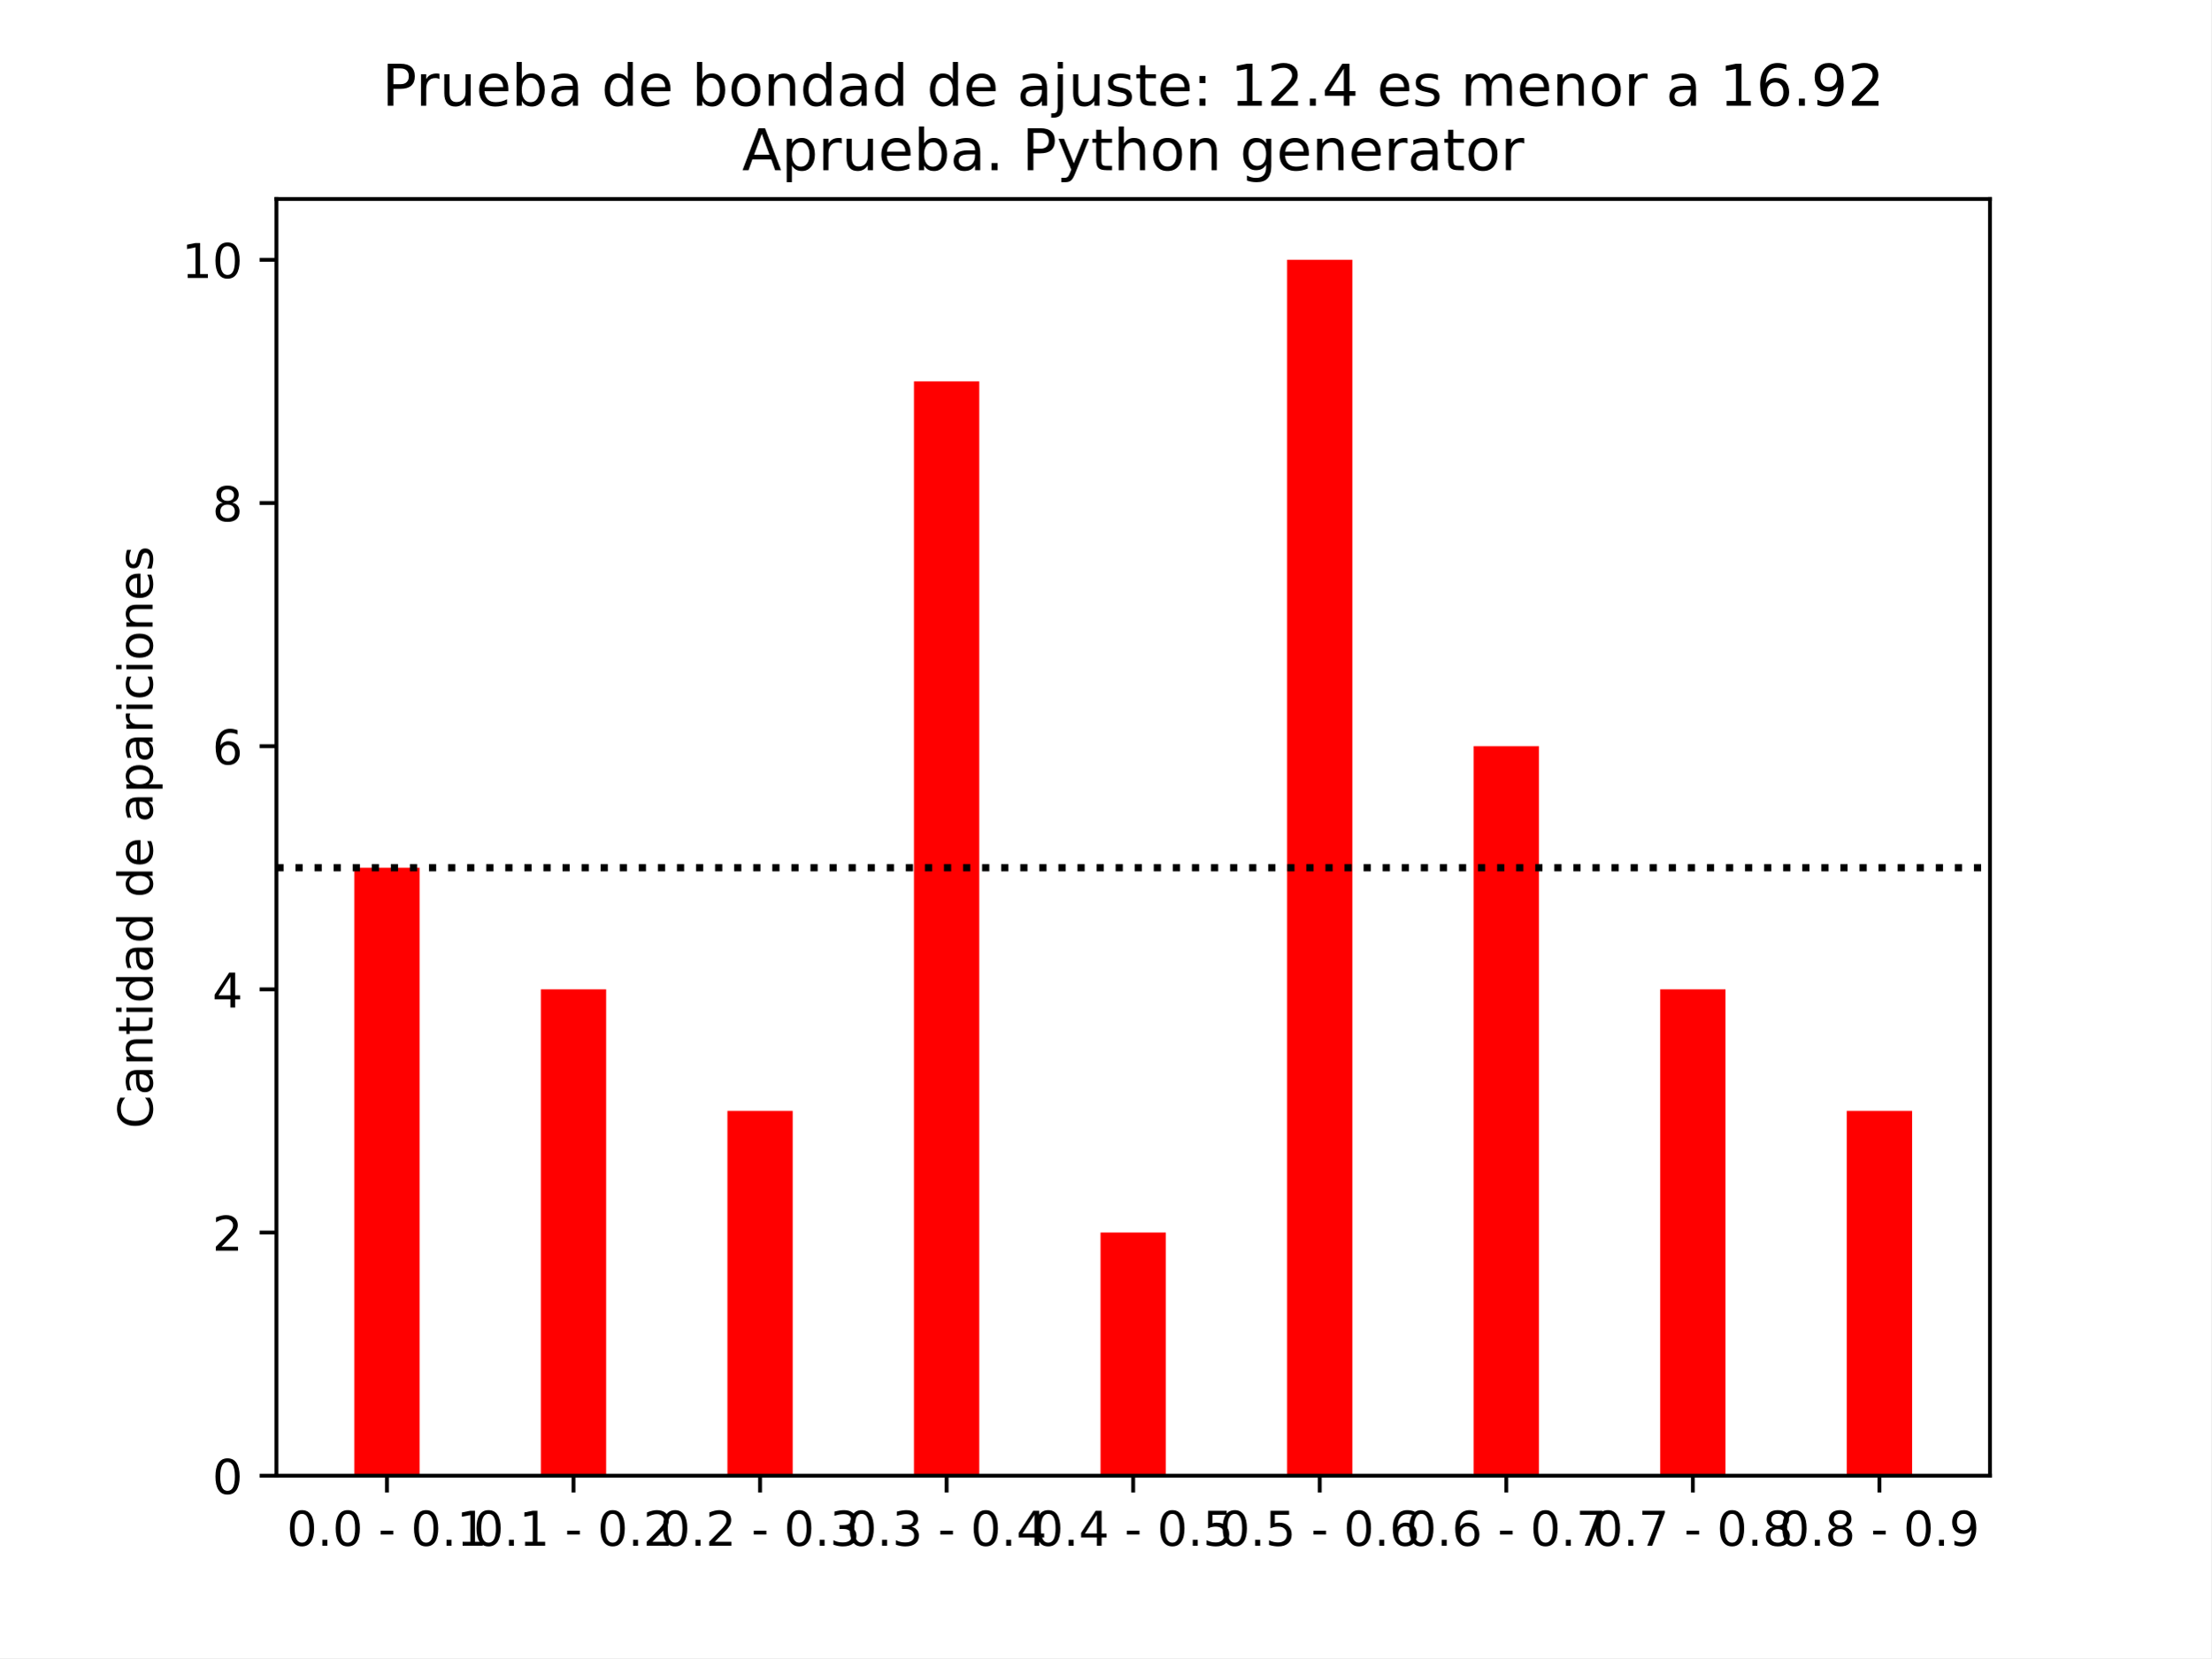
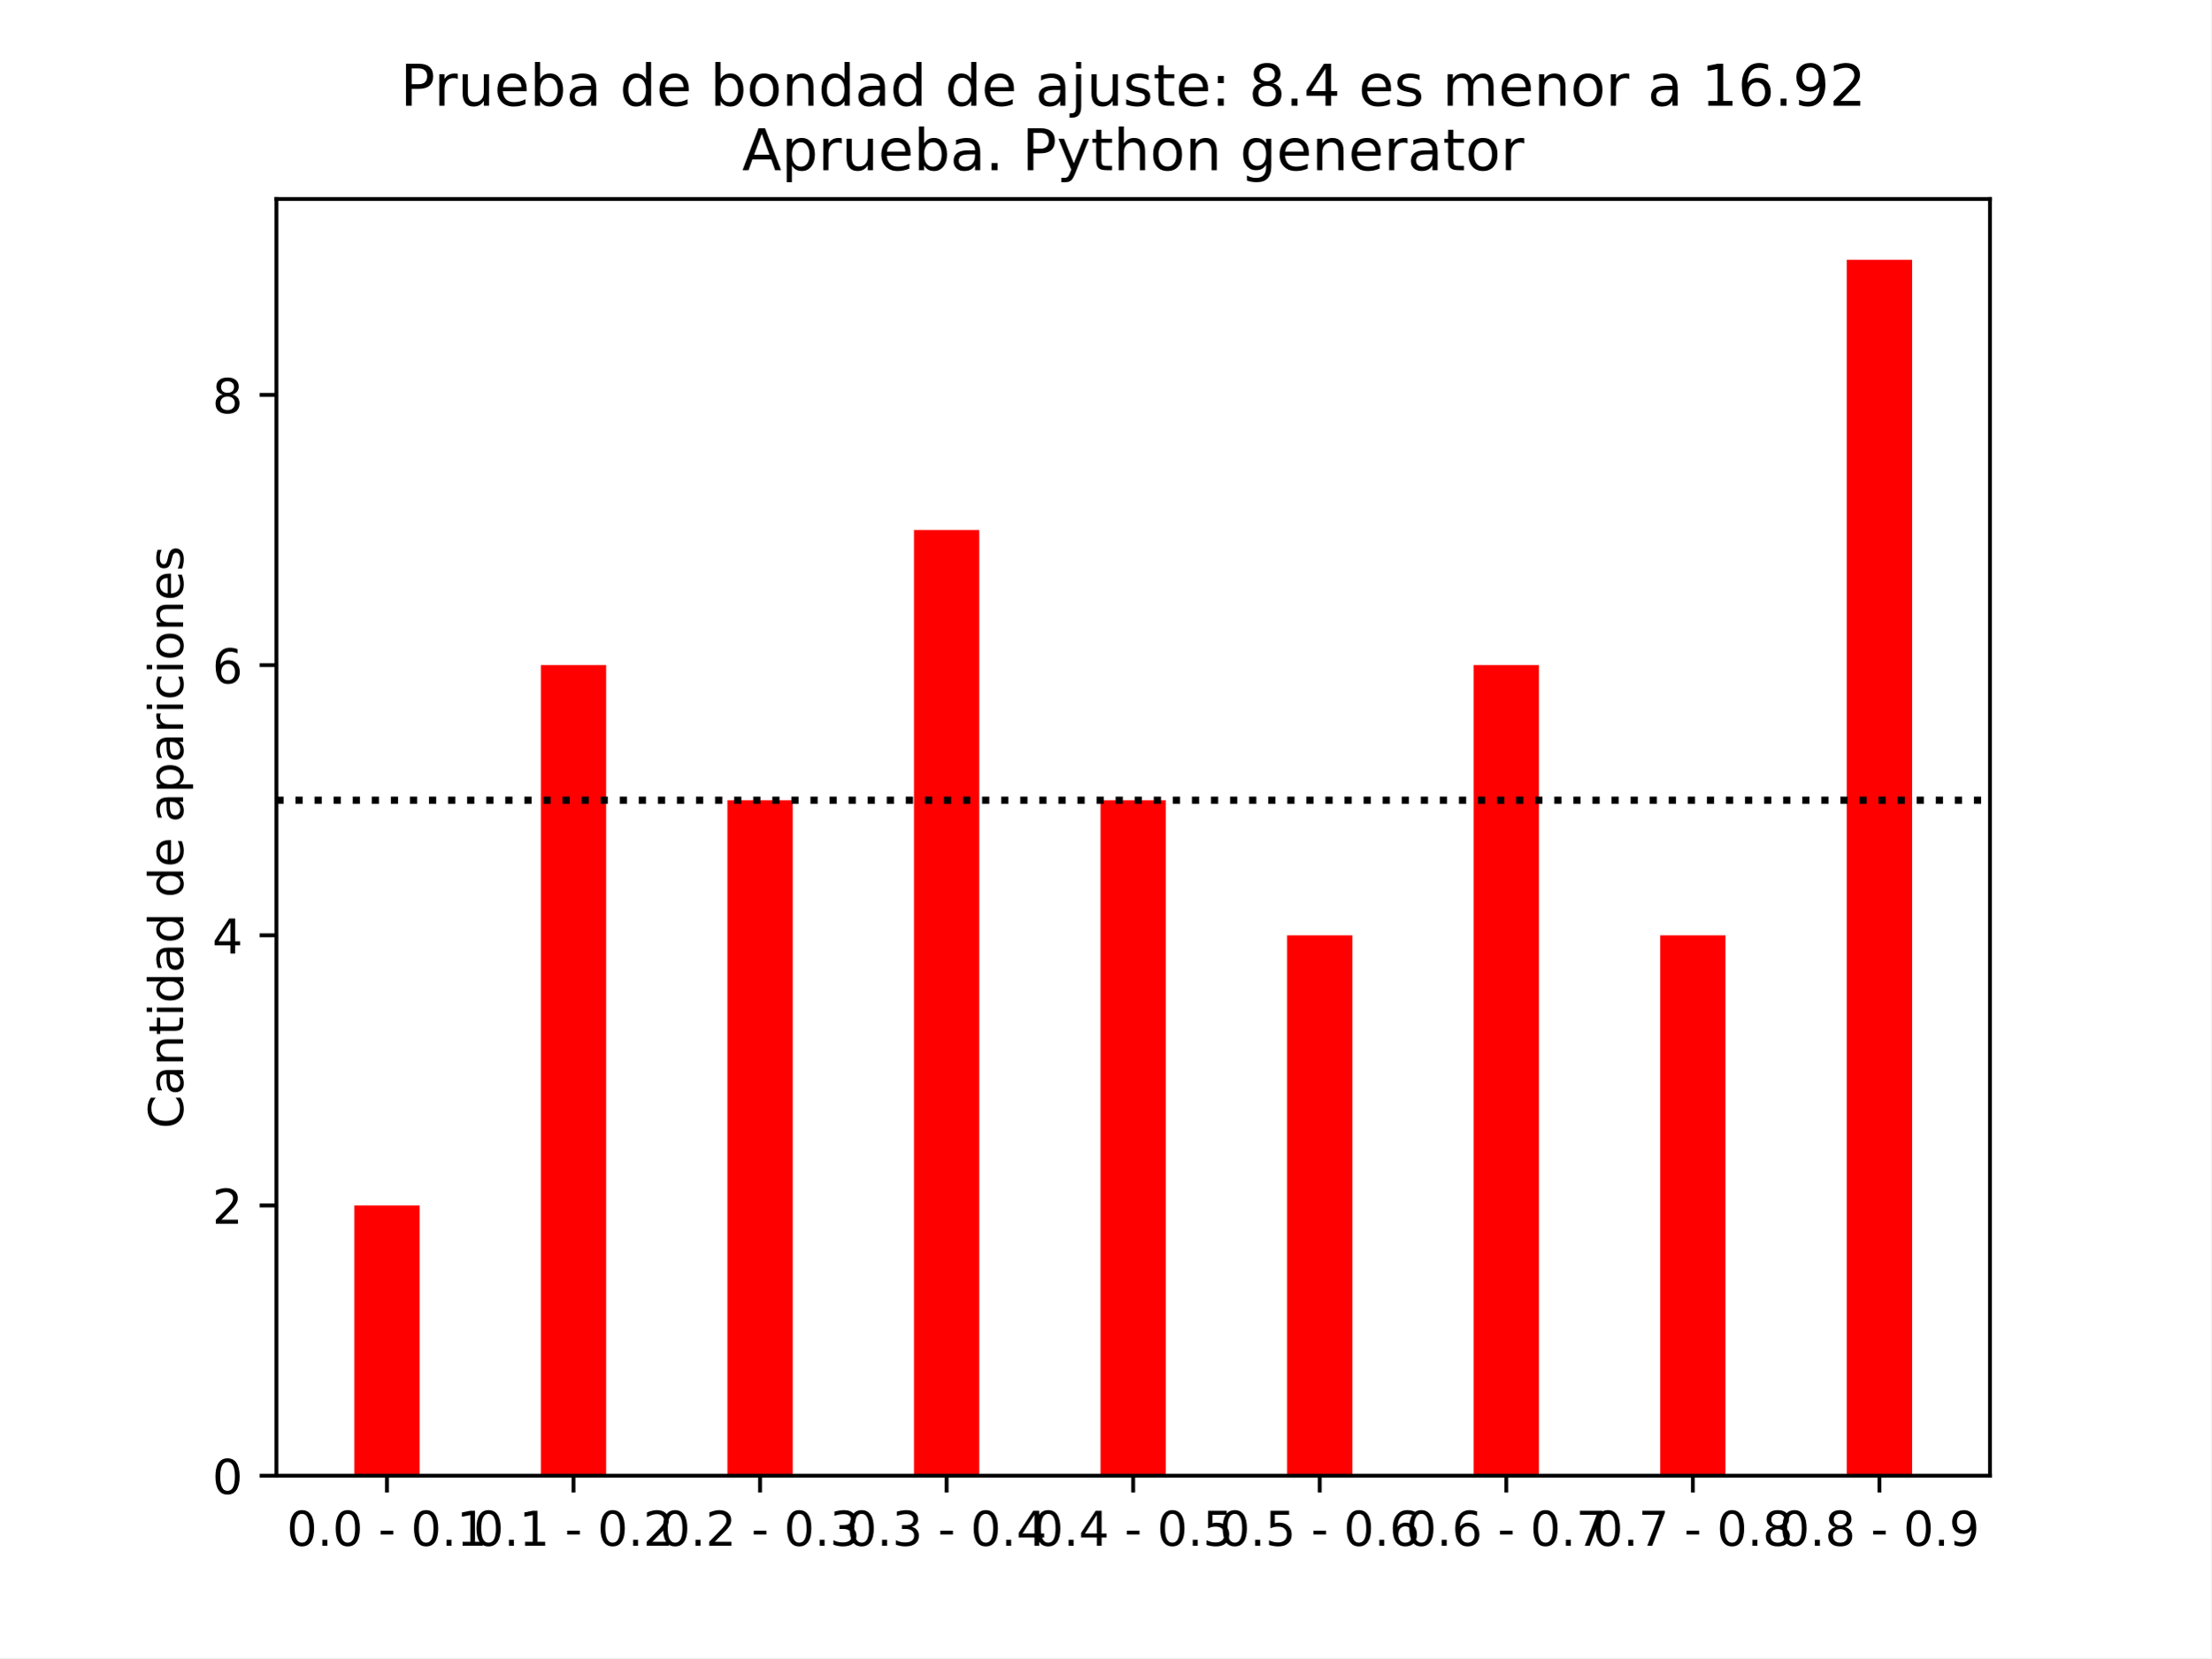
<svg xmlns="http://www.w3.org/2000/svg" xmlns:xlink="http://www.w3.org/1999/xlink" height="345.6pt" version="1.1" viewBox="0 0 460.8 345.6" width="460.8pt">
  <defs>
    <style type="text/css">*{stroke-linecap:butt;stroke-linejoin:round;}</style>
  </defs>
  <g id="figure_1">
    <g id="patch_1">
      <path d="M 0 345.6  L 460.8 345.6  L 460.8 0  L 0 0  z " style="fill:#ffffff;" />
    </g>
    <g id="axes_1">
      <g id="patch_2">
        <path d="M 57.6 307.584  L 414.72 307.584  L 414.72 41.472  L 57.6 41.472  z " style="fill:#ffffff;" />
      </g>
      <g id="patch_3">
-         <path clip-path="url(#p87065058d9)" d="M 73.833 307.584  L 87.441 307.584  L 87.441 180.864  L 73.833 180.864  z " style="fill:#ff0000;" />
+         <path clip-path="url(#pb4f8dec0a2)" d="M 73.833 307.584  L 87.441 307.584  L 87.441 251.264  L 73.833 251.264  z " style="fill:#ff0000;" />
      </g>
      <g id="patch_4">
-         <path clip-path="url(#p87065058d9)" d="M 112.714 307.584  L 126.322 307.584  L 126.322 206.208  L 112.714 206.208  z " style="fill:#ff0000;" />
+         <path clip-path="url(#pb4f8dec0a2)" d="M 112.714 307.584  L 126.322 307.584  L 126.322 138.624  L 112.714 138.624  z " style="fill:#ff0000;" />
      </g>
      <g id="patch_5">
-         <path clip-path="url(#p87065058d9)" d="M 151.594 307.584  L 165.203 307.584  L 165.203 231.552  L 151.594 231.552  z " style="fill:#ff0000;" />
+         <path clip-path="url(#pb4f8dec0a2)" d="M 151.594 307.584  L 165.203 307.584  L 165.203 166.784  L 151.594 166.784  z " style="fill:#ff0000;" />
      </g>
      <g id="patch_6">
-         <path clip-path="url(#p87065058d9)" d="M 190.475 307.584  L 204.083 307.584  L 204.083 79.488  L 190.475 79.488  z " style="fill:#ff0000;" />
+         <path clip-path="url(#pb4f8dec0a2)" d="M 190.475 307.584  L 204.083 307.584  L 204.083 110.464  L 190.475 110.464  z " style="fill:#ff0000;" />
      </g>
      <g id="patch_7">
-         <path clip-path="url(#p87065058d9)" d="M 229.356 307.584  L 242.964 307.584  L 242.964 256.896  L 229.356 256.896  z " style="fill:#ff0000;" />
+         <path clip-path="url(#pb4f8dec0a2)" d="M 229.356 307.584  L 242.964 307.584  L 242.964 166.784  L 229.356 166.784  z " style="fill:#ff0000;" />
      </g>
      <g id="patch_8">
-         <path clip-path="url(#p87065058d9)" d="M 268.237 307.584  L 281.845 307.584  L 281.845 54.144  L 268.237 54.144  z " style="fill:#ff0000;" />
+         <path clip-path="url(#pb4f8dec0a2)" d="M 268.237 307.584  L 281.845 307.584  L 281.845 194.944  L 268.237 194.944  z " style="fill:#ff0000;" />
      </g>
      <g id="patch_9">
-         <path clip-path="url(#p87065058d9)" d="M 307.117 307.584  L 320.726 307.584  L 320.726 155.52  L 307.117 155.52  z " style="fill:#ff0000;" />
+         <path clip-path="url(#pb4f8dec0a2)" d="M 307.117 307.584  L 320.726 307.584  L 320.726 138.624  L 307.117 138.624  z " style="fill:#ff0000;" />
      </g>
      <g id="patch_10">
-         <path clip-path="url(#p87065058d9)" d="M 345.998 307.584  L 359.606 307.584  L 359.606 206.208  L 345.998 206.208  z " style="fill:#ff0000;" />
+         <path clip-path="url(#pb4f8dec0a2)" d="M 345.998 307.584  L 359.606 307.584  L 359.606 194.944  L 345.998 194.944  z " style="fill:#ff0000;" />
      </g>
      <g id="patch_11">
-         <path clip-path="url(#p87065058d9)" d="M 384.879 307.584  L 398.487 307.584  L 398.487 231.552  L 384.879 231.552  z " style="fill:#ff0000;" />
+         <path clip-path="url(#pb4f8dec0a2)" d="M 384.879 307.584  L 398.487 307.584  L 398.487 54.144  L 384.879 54.144  z " style="fill:#ff0000;" />
      </g>
      <g id="matplotlib.axis_1">
        <g id="xtick_1">
          <g id="line2d_1">
            <defs>
-               <path d="M 0 0  L 0 3.5  " id="ma5a0a75a09" style="stroke:#000000;stroke-width:0.8;" />
+               <path d="M 0 0  L 0 3.5  " id="m25b546bf2b" style="stroke:#000000;stroke-width:0.8;" />
            </defs>
            <g>
-               <use style="stroke:#000000;stroke-width:0.8;" x="80.637" xlink:href="#ma5a0a75a09" y="307.584" />
+               <use style="stroke:#000000;stroke-width:0.8;" x="80.637" xlink:href="#m25b546bf2b" y="307.584" />
            </g>
          </g>
          <g id="text_1">
            <g transform="translate(59.75171 322.1824)scale(0.1 -0.1)">
              <defs>
                <path d="M 2034 4250  Q 1547 4250 1301 3770  Q 1056 3291 1056 2328  Q 1056 1369 1301 889  Q 1547 409 2034 409  Q 2525 409 2770 889  Q 3016 1369 3016 2328  Q 3016 3291 2770 3770  Q 2525 4250 2034 4250  z M 2034 4750  Q 2819 4750 3233 4129  Q 3647 3509 3647 2328  Q 3647 1150 3233 529  Q 2819 -91 2034 -91  Q 1250 -91 836 529  Q 422 1150 422 2328  Q 422 3509 836 4129  Q 1250 4750 2034 4750  z " id="DejaVuSans-30" transform="scale(0.015625)" />
                <path d="M 684 794  L 1344 794  L 1344 0  L 684 0  L 684 794  z " id="DejaVuSans-2e" transform="scale(0.015625)" />
                <path id="DejaVuSans-20" transform="scale(0.015625)" />
                <path d="M 313 2009  L 1997 2009  L 1997 1497  L 313 1497  L 313 2009  z " id="DejaVuSans-2d" transform="scale(0.015625)" />
                <path d="M 794 531  L 1825 531  L 1825 4091  L 703 3866  L 703 4441  L 1819 4666  L 2450 4666  L 2450 531  L 3481 531  L 3481 0  L 794 0  L 794 531  z " id="DejaVuSans-31" transform="scale(0.015625)" />
              </defs>
              <use xlink:href="#DejaVuSans-30" />
              <use x="63.623" xlink:href="#DejaVuSans-2e" />
              <use x="95.41" xlink:href="#DejaVuSans-30" />
              <use x="159.033" xlink:href="#DejaVuSans-20" />
              <use x="190.82" xlink:href="#DejaVuSans-2d" />
              <use x="226.904" xlink:href="#DejaVuSans-20" />
              <use x="258.691" xlink:href="#DejaVuSans-30" />
              <use x="322.314" xlink:href="#DejaVuSans-2e" />
              <use x="354.102" xlink:href="#DejaVuSans-31" />
            </g>
          </g>
        </g>
        <g id="xtick_2">
          <g id="line2d_2">
            <g>
-               <use style="stroke:#000000;stroke-width:0.8;" x="119.518" xlink:href="#ma5a0a75a09" y="307.584" />
+               <use style="stroke:#000000;stroke-width:0.8;" x="119.518" xlink:href="#m25b546bf2b" y="307.584" />
            </g>
          </g>
          <g id="text_2">
            <g transform="translate(98.63249 322.1824)scale(0.1 -0.1)">
              <defs>
                <path d="M 1228 531  L 3431 531  L 3431 0  L 469 0  L 469 531  Q 828 903 1448 1529  Q 2069 2156 2228 2338  Q 2531 2678 2651 2914  Q 2772 3150 2772 3378  Q 2772 3750 2511 3984  Q 2250 4219 1831 4219  Q 1534 4219 1204 4116  Q 875 4013 500 3803  L 500 4441  Q 881 4594 1212 4672  Q 1544 4750 1819 4750  Q 2544 4750 2975 4387  Q 3406 4025 3406 3419  Q 3406 3131 3298 2873  Q 3191 2616 2906 2266  Q 2828 2175 2409 1742  Q 1991 1309 1228 531  z " id="DejaVuSans-32" transform="scale(0.015625)" />
              </defs>
              <use xlink:href="#DejaVuSans-30" />
              <use x="63.623" xlink:href="#DejaVuSans-2e" />
              <use x="95.41" xlink:href="#DejaVuSans-31" />
              <use x="159.033" xlink:href="#DejaVuSans-20" />
              <use x="190.82" xlink:href="#DejaVuSans-2d" />
              <use x="226.904" xlink:href="#DejaVuSans-20" />
              <use x="258.691" xlink:href="#DejaVuSans-30" />
              <use x="322.314" xlink:href="#DejaVuSans-2e" />
              <use x="354.102" xlink:href="#DejaVuSans-32" />
            </g>
          </g>
        </g>
        <g id="xtick_3">
          <g id="line2d_3">
            <g>
-               <use style="stroke:#000000;stroke-width:0.8;" x="158.398" xlink:href="#ma5a0a75a09" y="307.584" />
+               <use style="stroke:#000000;stroke-width:0.8;" x="158.398" xlink:href="#m25b546bf2b" y="307.584" />
            </g>
          </g>
          <g id="text_3">
            <g transform="translate(137.5133 322.1824)scale(0.1 -0.1)">
              <defs>
                <path d="M 2597 2516  Q 3050 2419 3304 2112  Q 3559 1806 3559 1356  Q 3559 666 3084 287  Q 2609 -91 1734 -91  Q 1441 -91 1130 -33  Q 819 25 488 141  L 488 750  Q 750 597 1062 519  Q 1375 441 1716 441  Q 2309 441 2620 675  Q 2931 909 2931 1356  Q 2931 1769 2642 2001  Q 2353 2234 1838 2234  L 1294 2234  L 1294 2753  L 1863 2753  Q 2328 2753 2575 2939  Q 2822 3125 2822 3475  Q 2822 3834 2567 4026  Q 2313 4219 1838 4219  Q 1578 4219 1281 4162  Q 984 4106 628 3988  L 628 4550  Q 988 4650 1302 4700  Q 1616 4750 1894 4750  Q 2613 4750 3031 4423  Q 3450 4097 3450 3541  Q 3450 3153 3228 2886  Q 3006 2619 2597 2516  z " id="DejaVuSans-33" transform="scale(0.015625)" />
              </defs>
              <use xlink:href="#DejaVuSans-30" />
              <use x="63.623" xlink:href="#DejaVuSans-2e" />
              <use x="95.41" xlink:href="#DejaVuSans-32" />
              <use x="159.033" xlink:href="#DejaVuSans-20" />
              <use x="190.82" xlink:href="#DejaVuSans-2d" />
              <use x="226.904" xlink:href="#DejaVuSans-20" />
              <use x="258.691" xlink:href="#DejaVuSans-30" />
              <use x="322.314" xlink:href="#DejaVuSans-2e" />
              <use x="354.102" xlink:href="#DejaVuSans-33" />
            </g>
          </g>
        </g>
        <g id="xtick_4">
          <g id="line2d_4">
            <g>
-               <use style="stroke:#000000;stroke-width:0.8;" x="197.279" xlink:href="#ma5a0a75a09" y="307.584" />
+               <use style="stroke:#000000;stroke-width:0.8;" x="197.279" xlink:href="#m25b546bf2b" y="307.584" />
            </g>
          </g>
          <g id="text_4">
            <g transform="translate(176.3941 322.1824)scale(0.1 -0.1)">
              <defs>
                <path d="M 2419 4116  L 825 1625  L 2419 1625  L 2419 4116  z M 2253 4666  L 3047 4666  L 3047 1625  L 3713 1625  L 3713 1100  L 3047 1100  L 3047 0  L 2419 0  L 2419 1100  L 313 1100  L 313 1709  L 2253 4666  z " id="DejaVuSans-34" transform="scale(0.015625)" />
              </defs>
              <use xlink:href="#DejaVuSans-30" />
              <use x="63.623" xlink:href="#DejaVuSans-2e" />
              <use x="95.41" xlink:href="#DejaVuSans-33" />
              <use x="159.033" xlink:href="#DejaVuSans-20" />
              <use x="190.82" xlink:href="#DejaVuSans-2d" />
              <use x="226.904" xlink:href="#DejaVuSans-20" />
              <use x="258.691" xlink:href="#DejaVuSans-30" />
              <use x="322.314" xlink:href="#DejaVuSans-2e" />
              <use x="354.102" xlink:href="#DejaVuSans-34" />
            </g>
          </g>
        </g>
        <g id="xtick_5">
          <g id="line2d_5">
            <g>
-               <use style="stroke:#000000;stroke-width:0.8;" x="236.16" xlink:href="#ma5a0a75a09" y="307.584" />
+               <use style="stroke:#000000;stroke-width:0.8;" x="236.16" xlink:href="#m25b546bf2b" y="307.584" />
            </g>
          </g>
          <g id="text_5">
            <g transform="translate(215.2748 322.1824)scale(0.1 -0.1)">
              <defs>
                <path d="M 691 4666  L 3169 4666  L 3169 4134  L 1269 4134  L 1269 2991  Q 1406 3038 1543 3061  Q 1681 3084 1819 3084  Q 2600 3084 3056 2656  Q 3513 2228 3513 1497  Q 3513 744 3044 326  Q 2575 -91 1722 -91  Q 1428 -91 1123 -41  Q 819 9 494 109  L 494 744  Q 775 591 1075 516  Q 1375 441 1709 441  Q 2250 441 2565 725  Q 2881 1009 2881 1497  Q 2881 1984 2565 2268  Q 2250 2553 1709 2553  Q 1456 2553 1204 2497  Q 953 2441 691 2322  L 691 4666  z " id="DejaVuSans-35" transform="scale(0.015625)" />
              </defs>
              <use xlink:href="#DejaVuSans-30" />
              <use x="63.623" xlink:href="#DejaVuSans-2e" />
              <use x="95.41" xlink:href="#DejaVuSans-34" />
              <use x="159.033" xlink:href="#DejaVuSans-20" />
              <use x="190.82" xlink:href="#DejaVuSans-2d" />
              <use x="226.904" xlink:href="#DejaVuSans-20" />
              <use x="258.691" xlink:href="#DejaVuSans-30" />
              <use x="322.314" xlink:href="#DejaVuSans-2e" />
              <use x="354.102" xlink:href="#DejaVuSans-35" />
            </g>
          </g>
        </g>
        <g id="xtick_6">
          <g id="line2d_6">
            <g>
-               <use style="stroke:#000000;stroke-width:0.8;" x="275.041" xlink:href="#ma5a0a75a09" y="307.584" />
+               <use style="stroke:#000000;stroke-width:0.8;" x="275.041" xlink:href="#m25b546bf2b" y="307.584" />
            </g>
          </g>
          <g id="text_6">
            <g transform="translate(254.1556 322.1824)scale(0.1 -0.1)">
              <defs>
                <path d="M 2113 2584  Q 1688 2584 1439 2293  Q 1191 2003 1191 1497  Q 1191 994 1439 701  Q 1688 409 2113 409  Q 2538 409 2786 701  Q 3034 994 3034 1497  Q 3034 2003 2786 2293  Q 2538 2584 2113 2584  z M 3366 4563  L 3366 3988  Q 3128 4100 2886 4159  Q 2644 4219 2406 4219  Q 1781 4219 1451 3797  Q 1122 3375 1075 2522  Q 1259 2794 1537 2939  Q 1816 3084 2150 3084  Q 2853 3084 3261 2657  Q 3669 2231 3669 1497  Q 3669 778 3244 343  Q 2819 -91 2113 -91  Q 1303 -91 875 529  Q 447 1150 447 2328  Q 447 3434 972 4092  Q 1497 4750 2381 4750  Q 2619 4750 2861 4703  Q 3103 4656 3366 4563  z " id="DejaVuSans-36" transform="scale(0.015625)" />
              </defs>
              <use xlink:href="#DejaVuSans-30" />
              <use x="63.623" xlink:href="#DejaVuSans-2e" />
              <use x="95.41" xlink:href="#DejaVuSans-35" />
              <use x="159.033" xlink:href="#DejaVuSans-20" />
              <use x="190.82" xlink:href="#DejaVuSans-2d" />
              <use x="226.904" xlink:href="#DejaVuSans-20" />
              <use x="258.691" xlink:href="#DejaVuSans-30" />
              <use x="322.314" xlink:href="#DejaVuSans-2e" />
              <use x="354.102" xlink:href="#DejaVuSans-36" />
            </g>
          </g>
        </g>
        <g id="xtick_7">
          <g id="line2d_7">
            <g>
-               <use style="stroke:#000000;stroke-width:0.8;" x="313.922" xlink:href="#ma5a0a75a09" y="307.584" />
+               <use style="stroke:#000000;stroke-width:0.8;" x="313.922" xlink:href="#m25b546bf2b" y="307.584" />
            </g>
          </g>
          <g id="text_7">
            <g transform="translate(293.0364 322.1824)scale(0.1 -0.1)">
              <defs>
                <path d="M 525 4666  L 3525 4666  L 3525 4397  L 1831 0  L 1172 0  L 2766 4134  L 525 4134  L 525 4666  z " id="DejaVuSans-37" transform="scale(0.015625)" />
              </defs>
              <use xlink:href="#DejaVuSans-30" />
              <use x="63.623" xlink:href="#DejaVuSans-2e" />
              <use x="95.41" xlink:href="#DejaVuSans-36" />
              <use x="159.033" xlink:href="#DejaVuSans-20" />
              <use x="190.82" xlink:href="#DejaVuSans-2d" />
              <use x="226.904" xlink:href="#DejaVuSans-20" />
              <use x="258.691" xlink:href="#DejaVuSans-30" />
              <use x="322.314" xlink:href="#DejaVuSans-2e" />
              <use x="354.102" xlink:href="#DejaVuSans-37" />
            </g>
          </g>
        </g>
        <g id="xtick_8">
          <g id="line2d_8">
            <g>
-               <use style="stroke:#000000;stroke-width:0.8;" x="352.802" xlink:href="#ma5a0a75a09" y="307.584" />
+               <use style="stroke:#000000;stroke-width:0.8;" x="352.802" xlink:href="#m25b546bf2b" y="307.584" />
            </g>
          </g>
          <g id="text_8">
            <g transform="translate(331.9172 322.1824)scale(0.1 -0.1)">
              <defs>
                <path d="M 2034 2216  Q 1584 2216 1326 1975  Q 1069 1734 1069 1313  Q 1069 891 1326 650  Q 1584 409 2034 409  Q 2484 409 2743 651  Q 3003 894 3003 1313  Q 3003 1734 2745 1975  Q 2488 2216 2034 2216  z M 1403 2484  Q 997 2584 770 2862  Q 544 3141 544 3541  Q 544 4100 942 4425  Q 1341 4750 2034 4750  Q 2731 4750 3128 4425  Q 3525 4100 3525 3541  Q 3525 3141 3298 2862  Q 3072 2584 2669 2484  Q 3125 2378 3379 2068  Q 3634 1759 3634 1313  Q 3634 634 3220 271  Q 2806 -91 2034 -91  Q 1263 -91 848 271  Q 434 634 434 1313  Q 434 1759 690 2068  Q 947 2378 1403 2484  z M 1172 3481  Q 1172 3119 1398 2916  Q 1625 2713 2034 2713  Q 2441 2713 2670 2916  Q 2900 3119 2900 3481  Q 2900 3844 2670 4047  Q 2441 4250 2034 4250  Q 1625 4250 1398 4047  Q 1172 3844 1172 3481  z " id="DejaVuSans-38" transform="scale(0.015625)" />
              </defs>
              <use xlink:href="#DejaVuSans-30" />
              <use x="63.623" xlink:href="#DejaVuSans-2e" />
              <use x="95.41" xlink:href="#DejaVuSans-37" />
              <use x="159.033" xlink:href="#DejaVuSans-20" />
              <use x="190.82" xlink:href="#DejaVuSans-2d" />
              <use x="226.904" xlink:href="#DejaVuSans-20" />
              <use x="258.691" xlink:href="#DejaVuSans-30" />
              <use x="322.314" xlink:href="#DejaVuSans-2e" />
              <use x="354.102" xlink:href="#DejaVuSans-38" />
            </g>
          </g>
        </g>
        <g id="xtick_9">
          <g id="line2d_9">
            <g>
-               <use style="stroke:#000000;stroke-width:0.8;" x="391.683" xlink:href="#ma5a0a75a09" y="307.584" />
+               <use style="stroke:#000000;stroke-width:0.8;" x="391.683" xlink:href="#m25b546bf2b" y="307.584" />
            </g>
          </g>
          <g id="text_9">
            <g transform="translate(370.798 322.1824)scale(0.1 -0.1)">
              <defs>
                <path d="M 703 97  L 703 672  Q 941 559 1184 500  Q 1428 441 1663 441  Q 2288 441 2617 861  Q 2947 1281 2994 2138  Q 2813 1869 2534 1725  Q 2256 1581 1919 1581  Q 1219 1581 811 2004  Q 403 2428 403 3163  Q 403 3881 828 4315  Q 1253 4750 1959 4750  Q 2769 4750 3195 4129  Q 3622 3509 3622 2328  Q 3622 1225 3098 567  Q 2575 -91 1691 -91  Q 1453 -91 1209 -44  Q 966 3 703 97  z M 1959 2075  Q 2384 2075 2632 2365  Q 2881 2656 2881 3163  Q 2881 3666 2632 3958  Q 2384 4250 1959 4250  Q 1534 4250 1286 3958  Q 1038 3666 1038 3163  Q 1038 2656 1286 2365  Q 1534 2075 1959 2075  z " id="DejaVuSans-39" transform="scale(0.015625)" />
              </defs>
              <use xlink:href="#DejaVuSans-30" />
              <use x="63.623" xlink:href="#DejaVuSans-2e" />
              <use x="95.41" xlink:href="#DejaVuSans-38" />
              <use x="159.033" xlink:href="#DejaVuSans-20" />
              <use x="190.82" xlink:href="#DejaVuSans-2d" />
              <use x="226.904" xlink:href="#DejaVuSans-20" />
              <use x="258.691" xlink:href="#DejaVuSans-30" />
              <use x="322.314" xlink:href="#DejaVuSans-2e" />
              <use x="354.102" xlink:href="#DejaVuSans-39" />
            </g>
          </g>
        </g>
      </g>
      <g id="matplotlib.axis_2">
        <g id="ytick_1">
          <g id="line2d_10">
            <defs>
-               <path d="M 0 0  L -3.5 0  " id="mf0a99472ec" style="stroke:#000000;stroke-width:0.8;" />
+               <path d="M 0 0  L -3.5 0  " id="mdfa1753307" style="stroke:#000000;stroke-width:0.8;" />
            </defs>
            <g>
-               <use style="stroke:#000000;stroke-width:0.8;" x="57.6" xlink:href="#mf0a99472ec" y="307.584" />
+               <use style="stroke:#000000;stroke-width:0.8;" x="57.6" xlink:href="#mdfa1753307" y="307.584" />
            </g>
          </g>
          <g id="text_10">
            <g transform="translate(44.2375 311.3832)scale(0.1 -0.1)">
              <use xlink:href="#DejaVuSans-30" />
            </g>
          </g>
        </g>
        <g id="ytick_2">
          <g id="line2d_11">
            <g>
-               <use style="stroke:#000000;stroke-width:0.8;" x="57.6" xlink:href="#mf0a99472ec" y="256.896" />
+               <use style="stroke:#000000;stroke-width:0.8;" x="57.6" xlink:href="#mdfa1753307" y="251.264" />
            </g>
          </g>
          <g id="text_11">
-             <g transform="translate(44.2375 260.6952)scale(0.1 -0.1)">
+             <g transform="translate(44.2375 255.0632)scale(0.1 -0.1)">
              <use xlink:href="#DejaVuSans-32" />
            </g>
          </g>
        </g>
        <g id="ytick_3">
          <g id="line2d_12">
            <g>
-               <use style="stroke:#000000;stroke-width:0.8;" x="57.6" xlink:href="#mf0a99472ec" y="206.208" />
+               <use style="stroke:#000000;stroke-width:0.8;" x="57.6" xlink:href="#mdfa1753307" y="194.944" />
            </g>
          </g>
          <g id="text_12">
-             <g transform="translate(44.2375 210.0072)scale(0.1 -0.1)">
+             <g transform="translate(44.2375 198.7432)scale(0.1 -0.1)">
              <use xlink:href="#DejaVuSans-34" />
            </g>
          </g>
        </g>
        <g id="ytick_4">
          <g id="line2d_13">
            <g>
-               <use style="stroke:#000000;stroke-width:0.8;" x="57.6" xlink:href="#mf0a99472ec" y="155.52" />
+               <use style="stroke:#000000;stroke-width:0.8;" x="57.6" xlink:href="#mdfa1753307" y="138.624" />
            </g>
          </g>
          <g id="text_13">
-             <g transform="translate(44.2375 159.3192)scale(0.1 -0.1)">
+             <g transform="translate(44.2375 142.4232)scale(0.1 -0.1)">
              <use xlink:href="#DejaVuSans-36" />
            </g>
          </g>
        </g>
        <g id="ytick_5">
          <g id="line2d_14">
            <g>
-               <use style="stroke:#000000;stroke-width:0.8;" x="57.6" xlink:href="#mf0a99472ec" y="104.832" />
+               <use style="stroke:#000000;stroke-width:0.8;" x="57.6" xlink:href="#mdfa1753307" y="82.304" />
            </g>
          </g>
          <g id="text_14">
-             <g transform="translate(44.2375 108.6312)scale(0.1 -0.1)">
+             <g transform="translate(44.2375 86.10322)scale(0.1 -0.1)">
              <use xlink:href="#DejaVuSans-38" />
            </g>
          </g>
        </g>
-         <g id="ytick_6">
-           <g id="line2d_15">
-             <g>
-               <use style="stroke:#000000;stroke-width:0.8;" x="57.6" xlink:href="#mf0a99472ec" y="54.144" />
-             </g>
-           </g>
-           <g id="text_15">
-             <g transform="translate(37.875 57.94322)scale(0.1 -0.1)">
-               <use xlink:href="#DejaVuSans-31" />
-               <use x="63.623" xlink:href="#DejaVuSans-30" />
-             </g>
-           </g>
-         </g>
-         <g id="text_16">
-           <g transform="translate(31.79531 235.2374)rotate(-90)scale(0.1 -0.1)">
+         <g id="text_15">
+           <g transform="translate(38.15781 235.2374)rotate(-90)scale(0.1 -0.1)">
            <defs>
              <path d="M 4122 4306  L 4122 3641  Q 3803 3938 3442 4084  Q 3081 4231 2675 4231  Q 1875 4231 1450 3742  Q 1025 3253 1025 2328  Q 1025 1406 1450 917  Q 1875 428 2675 428  Q 3081 428 3442 575  Q 3803 722 4122 1019  L 4122 359  Q 3791 134 3420 21  Q 3050 -91 2638 -91  Q 1578 -91 968 557  Q 359 1206 359 2328  Q 359 3453 968 4101  Q 1578 4750 2638 4750  Q 3056 4750 3426 4639  Q 3797 4528 4122 4306  z " id="DejaVuSans-43" transform="scale(0.015625)" />
              <path d="M 2194 1759  Q 1497 1759 1228 1600  Q 959 1441 959 1056  Q 959 750 1161 570  Q 1363 391 1709 391  Q 2188 391 2477 730  Q 2766 1069 2766 1631  L 2766 1759  L 2194 1759  z M 3341 1997  L 3341 0  L 2766 0  L 2766 531  Q 2569 213 2275 61  Q 1981 -91 1556 -91  Q 1019 -91 701 211  Q 384 513 384 1019  Q 384 1609 779 1909  Q 1175 2209 1959 2209  L 2766 2209  L 2766 2266  Q 2766 2663 2505 2880  Q 2244 3097 1772 3097  Q 1472 3097 1187 3025  Q 903 2953 641 2809  L 641 3341  Q 956 3463 1253 3523  Q 1550 3584 1831 3584  Q 2591 3584 2966 3190  Q 3341 2797 3341 1997  z " id="DejaVuSans-61" transform="scale(0.015625)" />
              <path d="M 3513 2113  L 3513 0  L 2938 0  L 2938 2094  Q 2938 2591 2744 2837  Q 2550 3084 2163 3084  Q 1697 3084 1428 2787  Q 1159 2491 1159 1978  L 1159 0  L 581 0  L 581 3500  L 1159 3500  L 1159 2956  Q 1366 3272 1645 3428  Q 1925 3584 2291 3584  Q 2894 3584 3203 3211  Q 3513 2838 3513 2113  z " id="DejaVuSans-6e" transform="scale(0.015625)" />
              <path d="M 1172 4494  L 1172 3500  L 2356 3500  L 2356 3053  L 1172 3053  L 1172 1153  Q 1172 725 1289 603  Q 1406 481 1766 481  L 2356 481  L 2356 0  L 1766 0  Q 1100 0 847 248  Q 594 497 594 1153  L 594 3053  L 172 3053  L 172 3500  L 594 3500  L 594 4494  L 1172 4494  z " id="DejaVuSans-74" transform="scale(0.015625)" />
              <path d="M 603 3500  L 1178 3500  L 1178 0  L 603 0  L 603 3500  z M 603 4863  L 1178 4863  L 1178 4134  L 603 4134  L 603 4863  z " id="DejaVuSans-69" transform="scale(0.015625)" />
              <path d="M 2906 2969  L 2906 4863  L 3481 4863  L 3481 0  L 2906 0  L 2906 525  Q 2725 213 2448 61  Q 2172 -91 1784 -91  Q 1150 -91 751 415  Q 353 922 353 1747  Q 353 2572 751 3078  Q 1150 3584 1784 3584  Q 2172 3584 2448 3432  Q 2725 3281 2906 2969  z M 947 1747  Q 947 1113 1208 752  Q 1469 391 1925 391  Q 2381 391 2643 752  Q 2906 1113 2906 1747  Q 2906 2381 2643 2742  Q 2381 3103 1925 3103  Q 1469 3103 1208 2742  Q 947 2381 947 1747  z " id="DejaVuSans-64" transform="scale(0.015625)" />
              <path d="M 3597 1894  L 3597 1613  L 953 1613  Q 991 1019 1311 708  Q 1631 397 2203 397  Q 2534 397 2845 478  Q 3156 559 3463 722  L 3463 178  Q 3153 47 2828 -22  Q 2503 -91 2169 -91  Q 1331 -91 842 396  Q 353 884 353 1716  Q 353 2575 817 3079  Q 1281 3584 2069 3584  Q 2775 3584 3186 3129  Q 3597 2675 3597 1894  z M 3022 2063  Q 3016 2534 2758 2815  Q 2500 3097 2075 3097  Q 1594 3097 1305 2825  Q 1016 2553 972 2059  L 3022 2063  z " id="DejaVuSans-65" transform="scale(0.015625)" />
              <path d="M 1159 525  L 1159 -1331  L 581 -1331  L 581 3500  L 1159 3500  L 1159 2969  Q 1341 3281 1617 3432  Q 1894 3584 2278 3584  Q 2916 3584 3314 3078  Q 3713 2572 3713 1747  Q 3713 922 3314 415  Q 2916 -91 2278 -91  Q 1894 -91 1617 61  Q 1341 213 1159 525  z M 3116 1747  Q 3116 2381 2855 2742  Q 2594 3103 2138 3103  Q 1681 3103 1420 2742  Q 1159 2381 1159 1747  Q 1159 1113 1420 752  Q 1681 391 2138 391  Q 2594 391 2855 752  Q 3116 1113 3116 1747  z " id="DejaVuSans-70" transform="scale(0.015625)" />
              <path d="M 2631 2963  Q 2534 3019 2420 3045  Q 2306 3072 2169 3072  Q 1681 3072 1420 2755  Q 1159 2438 1159 1844  L 1159 0  L 581 0  L 581 3500  L 1159 3500  L 1159 2956  Q 1341 3275 1631 3429  Q 1922 3584 2338 3584  Q 2397 3584 2469 3576  Q 2541 3569 2628 3553  L 2631 2963  z " id="DejaVuSans-72" transform="scale(0.015625)" />
              <path d="M 3122 3366  L 3122 2828  Q 2878 2963 2633 3030  Q 2388 3097 2138 3097  Q 1578 3097 1268 2742  Q 959 2388 959 1747  Q 959 1106 1268 751  Q 1578 397 2138 397  Q 2388 397 2633 464  Q 2878 531 3122 666  L 3122 134  Q 2881 22 2623 -34  Q 2366 -91 2075 -91  Q 1284 -91 818 406  Q 353 903 353 1747  Q 353 2603 823 3093  Q 1294 3584 2113 3584  Q 2378 3584 2631 3529  Q 2884 3475 3122 3366  z " id="DejaVuSans-63" transform="scale(0.015625)" />
              <path d="M 1959 3097  Q 1497 3097 1228 2736  Q 959 2375 959 1747  Q 959 1119 1226 758  Q 1494 397 1959 397  Q 2419 397 2687 759  Q 2956 1122 2956 1747  Q 2956 2369 2687 2733  Q 2419 3097 1959 3097  z M 1959 3584  Q 2709 3584 3137 3096  Q 3566 2609 3566 1747  Q 3566 888 3137 398  Q 2709 -91 1959 -91  Q 1206 -91 779 398  Q 353 888 353 1747  Q 353 2609 779 3096  Q 1206 3584 1959 3584  z " id="DejaVuSans-6f" transform="scale(0.015625)" />
              <path d="M 2834 3397  L 2834 2853  Q 2591 2978 2328 3040  Q 2066 3103 1784 3103  Q 1356 3103 1142 2972  Q 928 2841 928 2578  Q 928 2378 1081 2264  Q 1234 2150 1697 2047  L 1894 2003  Q 2506 1872 2764 1633  Q 3022 1394 3022 966  Q 3022 478 2636 193  Q 2250 -91 1575 -91  Q 1294 -91 989 -36  Q 684 19 347 128  L 347 722  Q 666 556 975 473  Q 1284 391 1588 391  Q 1994 391 2212 530  Q 2431 669 2431 922  Q 2431 1156 2273 1281  Q 2116 1406 1581 1522  L 1381 1569  Q 847 1681 609 1914  Q 372 2147 372 2553  Q 372 3047 722 3315  Q 1072 3584 1716 3584  Q 2034 3584 2315 3537  Q 2597 3491 2834 3397  z " id="DejaVuSans-73" transform="scale(0.015625)" />
            </defs>
            <use xlink:href="#DejaVuSans-43" />
            <use x="69.824" xlink:href="#DejaVuSans-61" />
            <use x="131.104" xlink:href="#DejaVuSans-6e" />
            <use x="194.482" xlink:href="#DejaVuSans-74" />
            <use x="233.691" xlink:href="#DejaVuSans-69" />
            <use x="261.475" xlink:href="#DejaVuSans-64" />
            <use x="324.951" xlink:href="#DejaVuSans-61" />
            <use x="386.23" xlink:href="#DejaVuSans-64" />
            <use x="449.707" xlink:href="#DejaVuSans-20" />
            <use x="481.494" xlink:href="#DejaVuSans-64" />
            <use x="544.971" xlink:href="#DejaVuSans-65" />
            <use x="606.494" xlink:href="#DejaVuSans-20" />
            <use x="638.281" xlink:href="#DejaVuSans-61" />
            <use x="699.561" xlink:href="#DejaVuSans-70" />
            <use x="763.037" xlink:href="#DejaVuSans-61" />
            <use x="824.316" xlink:href="#DejaVuSans-72" />
            <use x="865.43" xlink:href="#DejaVuSans-69" />
            <use x="893.213" xlink:href="#DejaVuSans-63" />
            <use x="948.193" xlink:href="#DejaVuSans-69" />
            <use x="975.977" xlink:href="#DejaVuSans-6f" />
            <use x="1037.158" xlink:href="#DejaVuSans-6e" />
            <use x="1100.537" xlink:href="#DejaVuSans-65" />
            <use x="1162.061" xlink:href="#DejaVuSans-73" />
          </g>
        </g>
      </g>
-       <g id="line2d_16">
-         <path clip-path="url(#p87065058d9)" d="M 57.6 180.864  L 461.8 180.864  " style="fill:none;stroke:#000000;stroke-dasharray:1.5,2.475;stroke-dashoffset:0;stroke-width:1.5;" />
+       <g id="line2d_15">
+         <path clip-path="url(#pb4f8dec0a2)" d="M 57.6 166.784  L 461.8 166.784  " style="fill:none;stroke:#000000;stroke-dasharray:1.5,2.475;stroke-dashoffset:0;stroke-width:1.5;" />
      </g>
      <g id="patch_12">
        <path d="M 57.6 307.584  L 57.6 41.472  " style="fill:none;stroke:#000000;stroke-linecap:square;stroke-linejoin:miter;stroke-width:0.8;" />
      </g>
      <g id="patch_13">
        <path d="M 414.72 307.584  L 414.72 41.472  " style="fill:none;stroke:#000000;stroke-linecap:square;stroke-linejoin:miter;stroke-width:0.8;" />
      </g>
      <g id="patch_14">
        <path d="M 57.6 307.584  L 414.72 307.584  " style="fill:none;stroke:#000000;stroke-linecap:square;stroke-linejoin:miter;stroke-width:0.8;" />
      </g>
      <g id="patch_15">
        <path d="M 57.6 41.472  L 414.72 41.472  " style="fill:none;stroke:#000000;stroke-linecap:square;stroke-linejoin:miter;stroke-width:0.8;" />
      </g>
-       <g id="text_17">
-         <g transform="translate(79.61437 22.03462)scale(0.12 -0.12)">
+       <g id="text_16">
+         <g transform="translate(83.43188 22.03462)scale(0.12 -0.12)">
          <defs>
            <path d="M 1259 4147  L 1259 2394  L 2053 2394  Q 2494 2394 2734 2622  Q 2975 2850 2975 3272  Q 2975 3691 2734 3919  Q 2494 4147 2053 4147  L 1259 4147  z M 628 4666  L 2053 4666  Q 2838 4666 3239 4311  Q 3641 3956 3641 3272  Q 3641 2581 3239 2228  Q 2838 1875 2053 1875  L 1259 1875  L 1259 0  L 628 0  L 628 4666  z " id="DejaVuSans-50" transform="scale(0.015625)" />
            <path d="M 544 1381  L 544 3500  L 1119 3500  L 1119 1403  Q 1119 906 1312 657  Q 1506 409 1894 409  Q 2359 409 2629 706  Q 2900 1003 2900 1516  L 2900 3500  L 3475 3500  L 3475 0  L 2900 0  L 2900 538  Q 2691 219 2414 64  Q 2138 -91 1772 -91  Q 1169 -91 856 284  Q 544 659 544 1381  z M 1991 3584  L 1991 3584  z " id="DejaVuSans-75" transform="scale(0.015625)" />
            <path d="M 3116 1747  Q 3116 2381 2855 2742  Q 2594 3103 2138 3103  Q 1681 3103 1420 2742  Q 1159 2381 1159 1747  Q 1159 1113 1420 752  Q 1681 391 2138 391  Q 2594 391 2855 752  Q 3116 1113 3116 1747  z M 1159 2969  Q 1341 3281 1617 3432  Q 1894 3584 2278 3584  Q 2916 3584 3314 3078  Q 3713 2572 3713 1747  Q 3713 922 3314 415  Q 2916 -91 2278 -91  Q 1894 -91 1617 61  Q 1341 213 1159 525  L 1159 0  L 581 0  L 581 4863  L 1159 4863  L 1159 2969  z " id="DejaVuSans-62" transform="scale(0.015625)" />
            <path d="M 603 3500  L 1178 3500  L 1178 -63  Q 1178 -731 923 -1031  Q 669 -1331 103 -1331  L -116 -1331  L -116 -844  L 38 -844  Q 366 -844 484 -692  Q 603 -541 603 -63  L 603 3500  z M 603 4863  L 1178 4863  L 1178 4134  L 603 4134  L 603 4863  z " id="DejaVuSans-6a" transform="scale(0.015625)" />
            <path d="M 750 794  L 1409 794  L 1409 0  L 750 0  L 750 794  z M 750 3309  L 1409 3309  L 1409 2516  L 750 2516  L 750 3309  z " id="DejaVuSans-3a" transform="scale(0.015625)" />
            <path d="M 3328 2828  Q 3544 3216 3844 3400  Q 4144 3584 4550 3584  Q 5097 3584 5394 3201  Q 5691 2819 5691 2113  L 5691 0  L 5113 0  L 5113 2094  Q 5113 2597 4934 2840  Q 4756 3084 4391 3084  Q 3944 3084 3684 2787  Q 3425 2491 3425 1978  L 3425 0  L 2847 0  L 2847 2094  Q 2847 2600 2669 2842  Q 2491 3084 2119 3084  Q 1678 3084 1418 2786  Q 1159 2488 1159 1978  L 1159 0  L 581 0  L 581 3500  L 1159 3500  L 1159 2956  Q 1356 3278 1631 3431  Q 1906 3584 2284 3584  Q 2666 3584 2933 3390  Q 3200 3197 3328 2828  z " id="DejaVuSans-6d" transform="scale(0.015625)" />
          </defs>
          <use xlink:href="#DejaVuSans-50" />
          <use x="58.553" xlink:href="#DejaVuSans-72" />
          <use x="99.666" xlink:href="#DejaVuSans-75" />
          <use x="163.045" xlink:href="#DejaVuSans-65" />
          <use x="224.568" xlink:href="#DejaVuSans-62" />
          <use x="288.045" xlink:href="#DejaVuSans-61" />
          <use x="349.324" xlink:href="#DejaVuSans-20" />
          <use x="381.111" xlink:href="#DejaVuSans-64" />
          <use x="444.588" xlink:href="#DejaVuSans-65" />
          <use x="506.111" xlink:href="#DejaVuSans-20" />
          <use x="537.898" xlink:href="#DejaVuSans-62" />
          <use x="601.375" xlink:href="#DejaVuSans-6f" />
          <use x="662.557" xlink:href="#DejaVuSans-6e" />
          <use x="725.936" xlink:href="#DejaVuSans-64" />
          <use x="789.412" xlink:href="#DejaVuSans-61" />
          <use x="850.691" xlink:href="#DejaVuSans-64" />
          <use x="914.168" xlink:href="#DejaVuSans-20" />
          <use x="945.955" xlink:href="#DejaVuSans-64" />
          <use x="1009.432" xlink:href="#DejaVuSans-65" />
          <use x="1070.955" xlink:href="#DejaVuSans-20" />
          <use x="1102.742" xlink:href="#DejaVuSans-61" />
          <use x="1164.021" xlink:href="#DejaVuSans-6a" />
          <use x="1191.805" xlink:href="#DejaVuSans-75" />
          <use x="1255.184" xlink:href="#DejaVuSans-73" />
          <use x="1307.283" xlink:href="#DejaVuSans-74" />
          <use x="1346.492" xlink:href="#DejaVuSans-65" />
          <use x="1408.016" xlink:href="#DejaVuSans-3a" />
          <use x="1441.707" xlink:href="#DejaVuSans-20" />
-           <use x="1473.494" xlink:href="#DejaVuSans-31" />
-           <use x="1537.117" xlink:href="#DejaVuSans-32" />
-           <use x="1600.74" xlink:href="#DejaVuSans-2e" />
-           <use x="1632.527" xlink:href="#DejaVuSans-34" />
-           <use x="1696.15" xlink:href="#DejaVuSans-20" />
-           <use x="1727.938" xlink:href="#DejaVuSans-65" />
-           <use x="1789.461" xlink:href="#DejaVuSans-73" />
-           <use x="1841.561" xlink:href="#DejaVuSans-20" />
-           <use x="1873.348" xlink:href="#DejaVuSans-6d" />
-           <use x="1970.76" xlink:href="#DejaVuSans-65" />
-           <use x="2032.283" xlink:href="#DejaVuSans-6e" />
-           <use x="2095.662" xlink:href="#DejaVuSans-6f" />
-           <use x="2156.844" xlink:href="#DejaVuSans-72" />
-           <use x="2197.957" xlink:href="#DejaVuSans-20" />
-           <use x="2229.744" xlink:href="#DejaVuSans-61" />
-           <use x="2291.023" xlink:href="#DejaVuSans-20" />
-           <use x="2322.811" xlink:href="#DejaVuSans-31" />
-           <use x="2386.434" xlink:href="#DejaVuSans-36" />
-           <use x="2450.057" xlink:href="#DejaVuSans-2e" />
-           <use x="2481.844" xlink:href="#DejaVuSans-39" />
-           <use x="2545.467" xlink:href="#DejaVuSans-32" />
+           <use x="1473.494" xlink:href="#DejaVuSans-38" />
+           <use x="1537.117" xlink:href="#DejaVuSans-2e" />
+           <use x="1568.904" xlink:href="#DejaVuSans-34" />
+           <use x="1632.527" xlink:href="#DejaVuSans-20" />
+           <use x="1664.314" xlink:href="#DejaVuSans-65" />
+           <use x="1725.838" xlink:href="#DejaVuSans-73" />
+           <use x="1777.938" xlink:href="#DejaVuSans-20" />
+           <use x="1809.725" xlink:href="#DejaVuSans-6d" />
+           <use x="1907.137" xlink:href="#DejaVuSans-65" />
+           <use x="1968.66" xlink:href="#DejaVuSans-6e" />
+           <use x="2032.039" xlink:href="#DejaVuSans-6f" />
+           <use x="2093.221" xlink:href="#DejaVuSans-72" />
+           <use x="2134.334" xlink:href="#DejaVuSans-20" />
+           <use x="2166.121" xlink:href="#DejaVuSans-61" />
+           <use x="2227.4" xlink:href="#DejaVuSans-20" />
+           <use x="2259.188" xlink:href="#DejaVuSans-31" />
+           <use x="2322.811" xlink:href="#DejaVuSans-36" />
+           <use x="2386.434" xlink:href="#DejaVuSans-2e" />
+           <use x="2418.221" xlink:href="#DejaVuSans-39" />
+           <use x="2481.844" xlink:href="#DejaVuSans-32" />
        </g>
        <g transform="translate(154.6528 35.472)scale(0.12 -0.12)">
          <defs>
            <path d="M 2188 4044  L 1331 1722  L 3047 1722  L 2188 4044  z M 1831 4666  L 2547 4666  L 4325 0  L 3669 0  L 3244 1197  L 1141 1197  L 716 0  L 50 0  L 1831 4666  z " id="DejaVuSans-41" transform="scale(0.015625)" />
            <path d="M 2059 -325  Q 1816 -950 1584 -1140  Q 1353 -1331 966 -1331  L 506 -1331  L 506 -850  L 844 -850  Q 1081 -850 1212 -737  Q 1344 -625 1503 -206  L 1606 56  L 191 3500  L 800 3500  L 1894 763  L 2988 3500  L 3597 3500  L 2059 -325  z " id="DejaVuSans-79" transform="scale(0.015625)" />
            <path d="M 3513 2113  L 3513 0  L 2938 0  L 2938 2094  Q 2938 2591 2744 2837  Q 2550 3084 2163 3084  Q 1697 3084 1428 2787  Q 1159 2491 1159 1978  L 1159 0  L 581 0  L 581 4863  L 1159 4863  L 1159 2956  Q 1366 3272 1645 3428  Q 1925 3584 2291 3584  Q 2894 3584 3203 3211  Q 3513 2838 3513 2113  z " id="DejaVuSans-68" transform="scale(0.015625)" />
            <path d="M 2906 1791  Q 2906 2416 2648 2759  Q 2391 3103 1925 3103  Q 1463 3103 1205 2759  Q 947 2416 947 1791  Q 947 1169 1205 825  Q 1463 481 1925 481  Q 2391 481 2648 825  Q 2906 1169 2906 1791  z M 3481 434  Q 3481 -459 3084 -895  Q 2688 -1331 1869 -1331  Q 1566 -1331 1297 -1286  Q 1028 -1241 775 -1147  L 775 -588  Q 1028 -725 1275 -790  Q 1522 -856 1778 -856  Q 2344 -856 2625 -561  Q 2906 -266 2906 331  L 2906 616  Q 2728 306 2450 153  Q 2172 0 1784 0  Q 1141 0 747 490  Q 353 981 353 1791  Q 353 2603 747 3093  Q 1141 3584 1784 3584  Q 2172 3584 2450 3431  Q 2728 3278 2906 2969  L 2906 3500  L 3481 3500  L 3481 434  z " id="DejaVuSans-67" transform="scale(0.015625)" />
          </defs>
          <use xlink:href="#DejaVuSans-41" />
          <use x="68.408" xlink:href="#DejaVuSans-70" />
          <use x="131.885" xlink:href="#DejaVuSans-72" />
          <use x="172.998" xlink:href="#DejaVuSans-75" />
          <use x="236.377" xlink:href="#DejaVuSans-65" />
          <use x="297.9" xlink:href="#DejaVuSans-62" />
          <use x="361.377" xlink:href="#DejaVuSans-61" />
          <use x="422.656" xlink:href="#DejaVuSans-2e" />
          <use x="454.443" xlink:href="#DejaVuSans-20" />
          <use x="486.23" xlink:href="#DejaVuSans-50" />
          <use x="546.533" xlink:href="#DejaVuSans-79" />
          <use x="605.713" xlink:href="#DejaVuSans-74" />
          <use x="644.922" xlink:href="#DejaVuSans-68" />
          <use x="708.301" xlink:href="#DejaVuSans-6f" />
          <use x="769.482" xlink:href="#DejaVuSans-6e" />
          <use x="832.861" xlink:href="#DejaVuSans-20" />
          <use x="864.648" xlink:href="#DejaVuSans-67" />
          <use x="928.125" xlink:href="#DejaVuSans-65" />
          <use x="989.648" xlink:href="#DejaVuSans-6e" />
          <use x="1053.027" xlink:href="#DejaVuSans-65" />
          <use x="1114.551" xlink:href="#DejaVuSans-72" />
          <use x="1155.664" xlink:href="#DejaVuSans-61" />
          <use x="1216.943" xlink:href="#DejaVuSans-74" />
          <use x="1256.152" xlink:href="#DejaVuSans-6f" />
          <use x="1317.334" xlink:href="#DejaVuSans-72" />
        </g>
      </g>
    </g>
  </g>
  <defs>
-     <clipPath id="p87065058d9">
+     <clipPath id="pb4f8dec0a2">
      <rect height="266.112" width="357.12" x="57.6" y="41.472" />
    </clipPath>
  </defs>
</svg>
